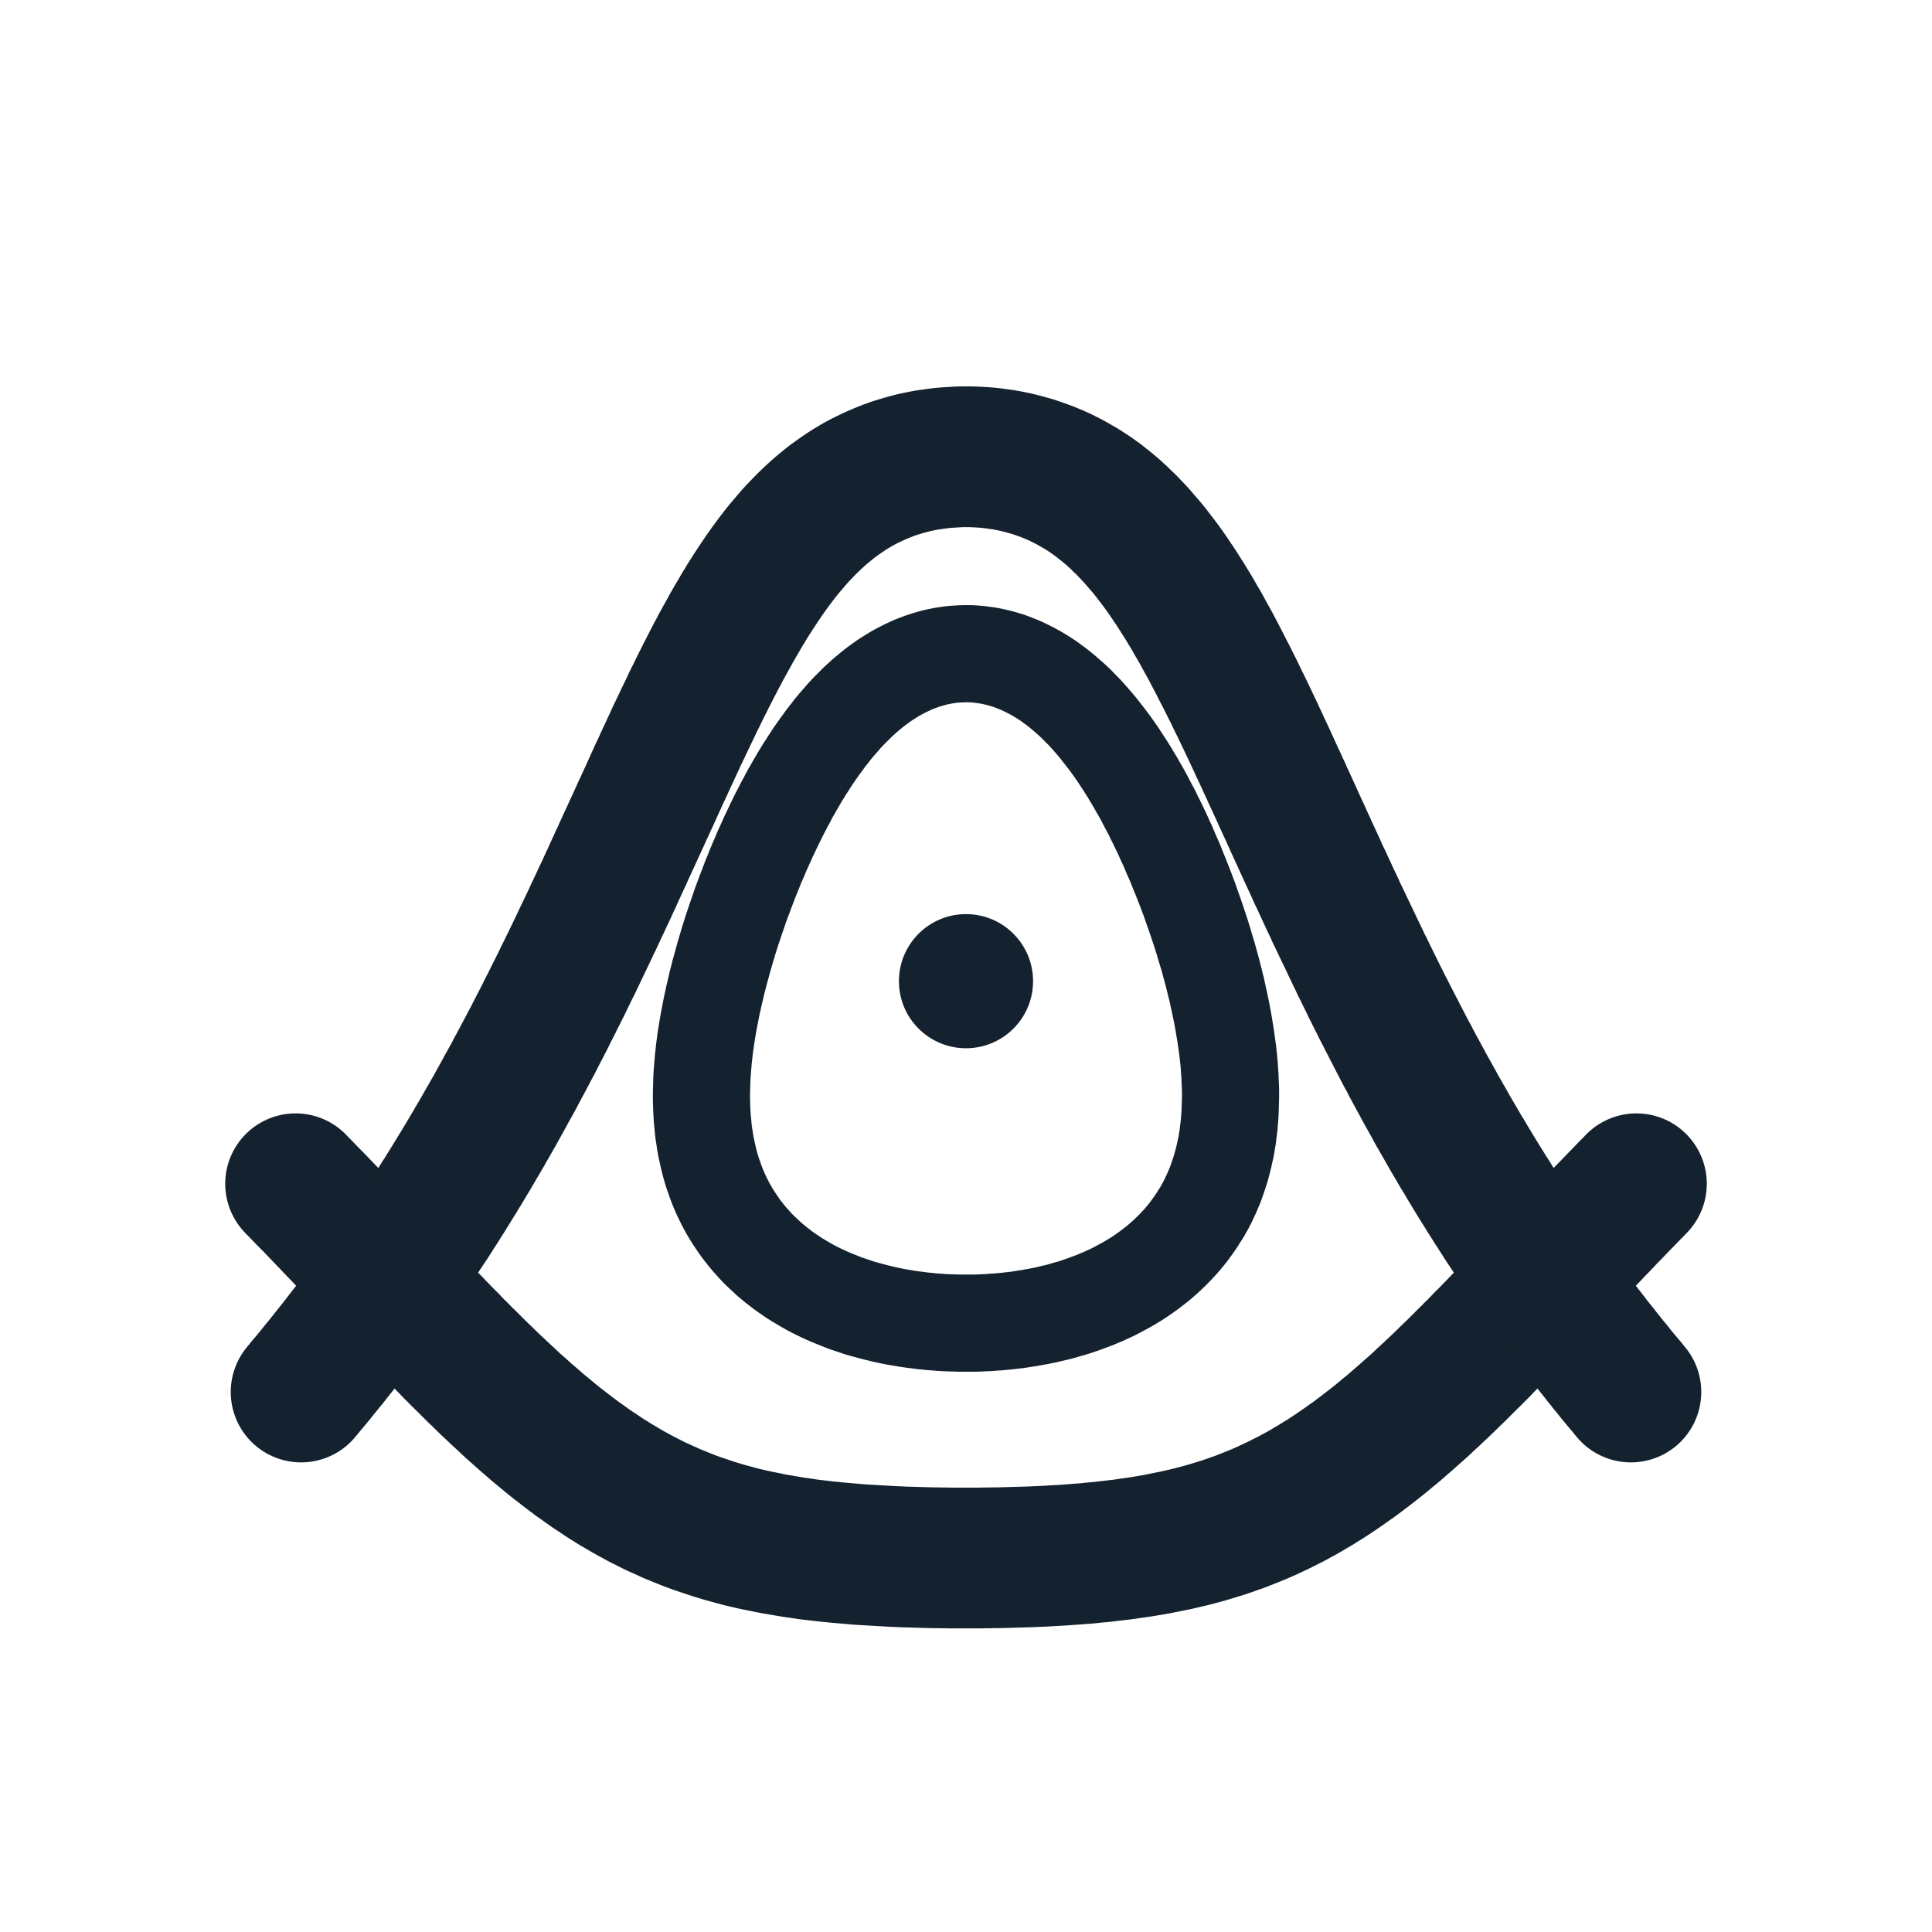
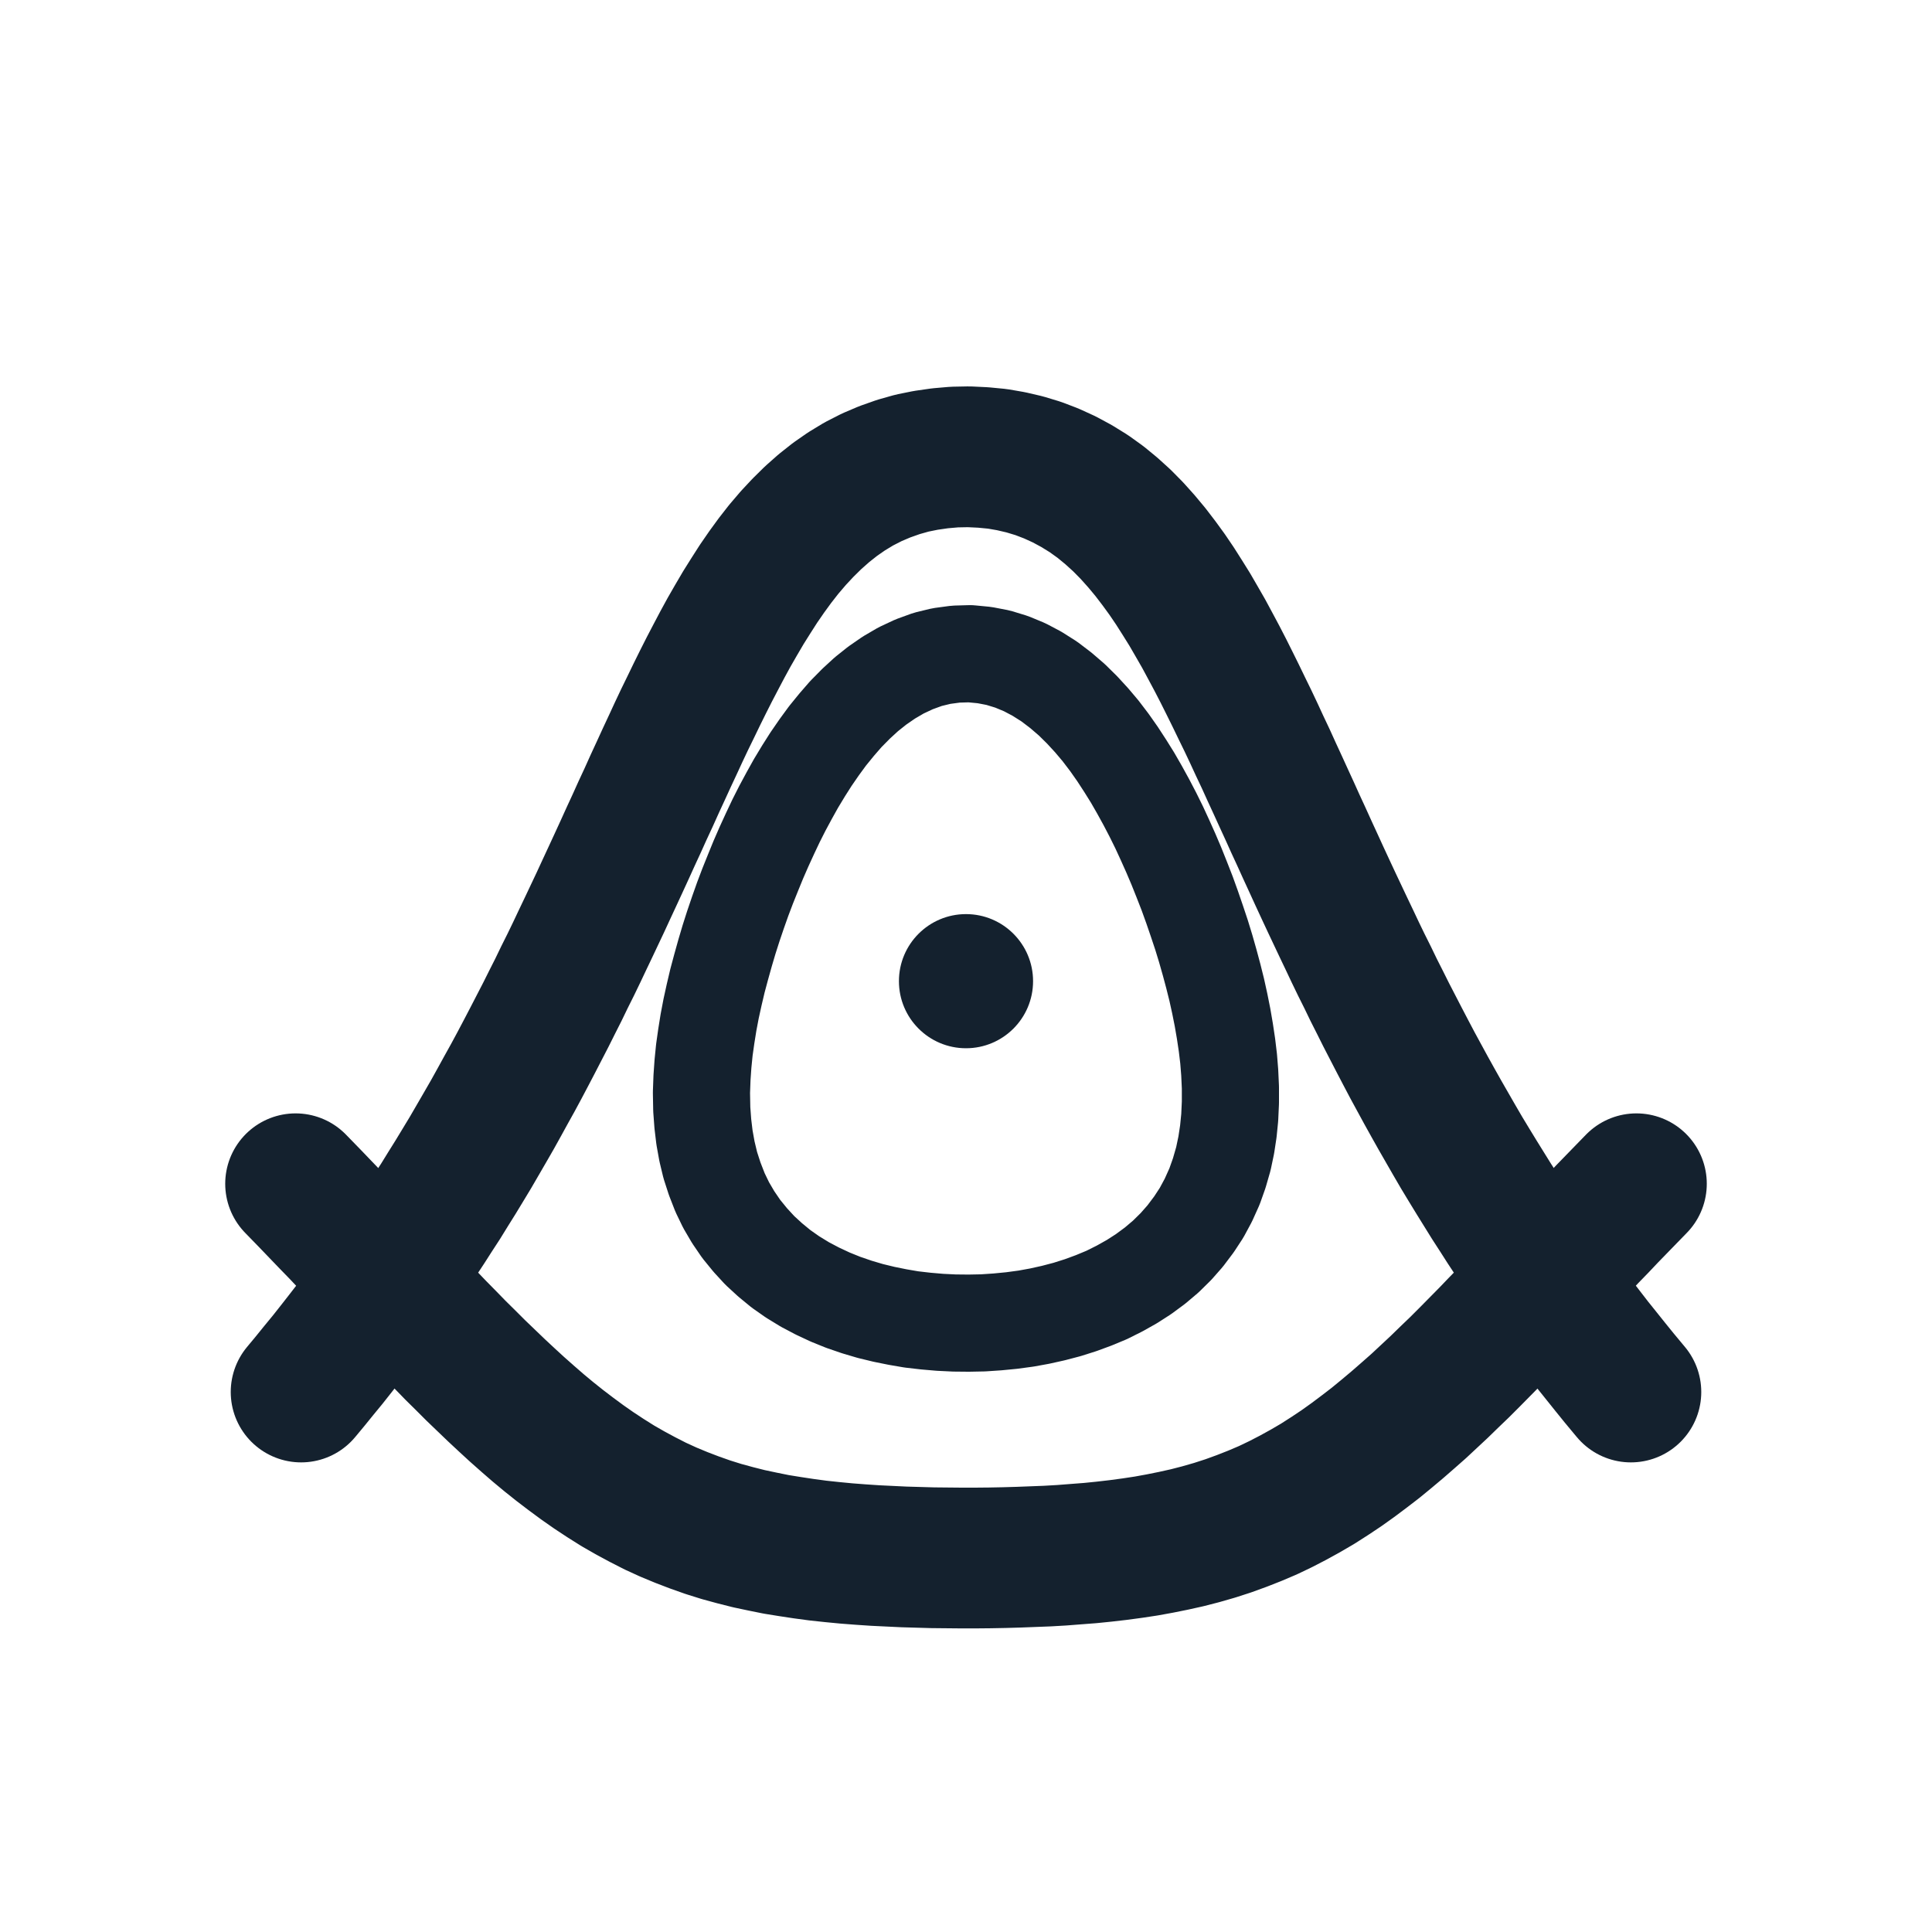
<svg xmlns="http://www.w3.org/2000/svg" height="256" width="256" viewBox="-23.00 -18.00 140.00 140.00" role="img" aria-label="VAFT mark">
  <g fill="none" stroke-linecap="round" stroke-linejoin="round">
-     <path d="M27.85,62.35 L27.87,62.71 L27.89,63.07 L27.93,63.43 L27.96,63.80 L28.00,64.12 L28.05,64.43 L28.10,64.78 L28.17,65.16 L28.25,65.52 L28.33,65.88 L28.42,66.24 L28.52,66.61 L28.63,66.97 L28.75,67.31 L28.85,67.60 L28.99,67.97 L29.14,68.33 L29.26,68.60 L29.39,68.87 L29.53,69.15 L29.67,69.42 L29.82,69.69 L29.98,69.96 L30.15,70.23 L30.33,70.50 L30.52,70.78 L30.71,71.05 L30.92,71.32 L31.12,71.57 L31.32,71.81 L31.52,72.03 L31.76,72.30 L32.01,72.56 L32.23,72.77 L32.46,72.98 L32.70,73.21 L32.94,73.41 L33.20,73.63 L33.45,73.82 L33.69,74.01 L33.94,74.19 L34.19,74.36 L34.48,74.56 L34.78,74.75 L35.08,74.93 L35.37,75.10 L35.67,75.27 L35.97,75.43 L36.27,75.58 L36.56,75.72 L36.86,75.86 L37.16,75.99 L37.45,76.11 L37.75,76.23 L38.05,76.35 L38.34,76.46 L38.64,76.56 L38.94,76.66 L39.23,76.76 L39.53,76.85 L39.83,76.93 L40.12,77.01 L40.42,77.09 L40.72,77.16 L41.01,77.23 L41.31,77.30 L41.61,77.36 L41.90,77.42 L42.20,77.47 L42.50,77.52 L42.80,77.57 L43.14,77.62 L43.49,77.66 L43.83,77.71 L44.18,77.74 L44.53,77.78 L44.87,77.80 L45.22,77.83 L45.57,77.85 L45.91,77.86 L46.26,77.87 L46.60,77.88 L46.95,77.88 L47.30,77.88 L47.64,77.88 L47.99,77.87 L48.33,77.85 L48.63,77.84 L48.98,77.81 L49.33,77.79 L49.63,77.76 L49.97,77.73 L50.31,77.69 L50.66,77.65 L51.01,77.60 L51.30,77.55 L51.60,77.51 L51.90,77.45 L52.19,77.40 L52.49,77.34 L52.79,77.28 L53.08,77.21 L53.38,77.14 L53.68,77.07 L53.98,76.99 L54.27,76.90 L54.57,76.82 L54.87,76.73 L55.16,76.63 L55.46,76.53 L55.76,76.42 L56.05,76.31 L56.35,76.20 L56.65,76.07 L56.94,75.95 L57.24,75.81 L57.53,75.68 L57.83,75.53 L58.13,75.37 L58.41,75.22 L58.72,75.05 L59.02,74.87 L59.32,74.69 L59.61,74.50 L59.86,74.33 L60.11,74.15 L60.36,73.97 L60.60,73.78 L60.85,73.59 L61.10,73.38 L61.35,73.16 L61.58,72.95 L61.84,72.70 L62.09,72.45 L62.30,72.23 L62.53,71.98 L62.73,71.75 L62.93,71.51 L63.13,71.26 L63.32,71.00 L63.52,70.72 L63.72,70.43 L63.90,70.14 L64.07,69.88 L64.23,69.60 L64.38,69.33 L64.52,69.06 L64.65,68.78 L64.81,68.44 L64.93,68.15 L65.06,67.85 L65.18,67.51 L65.30,67.16 L65.40,66.86 L65.50,66.53 L65.60,66.16 L65.69,65.79 L65.77,65.43 L65.85,65.07 L65.91,64.70 L65.97,64.34 L66.01,63.98 L66.06,63.61 L66.09,63.25 L66.12,62.89 L66.14,62.53 L66.15,62.16 L66.16,61.80 L66.17,61.44 L66.17,61.08 L66.16,60.71 L66.14,60.35 L66.13,59.99 L66.10,59.62 L66.08,59.26 L66.05,58.91 L66.01,58.54 L65.97,58.17 L65.92,57.81 L65.87,57.45 L65.82,57.09 L65.76,56.72 L65.70,56.36 L65.65,56.05 L65.59,55.73 L65.52,55.36 L65.45,55.02 L65.37,54.64 L65.30,54.33 L65.23,54.00 L65.16,53.68 L65.08,53.37 L65.01,53.07 L64.92,52.73 L64.83,52.37 L64.73,52.01 L64.63,51.64 L64.53,51.28 L64.42,50.92 L64.31,50.56 L64.22,50.24 L64.12,49.92 L64.02,49.60 L63.92,49.30 L63.82,49.00 L63.72,48.70 L63.62,48.41 L63.52,48.12 L63.42,47.84 L63.29,47.47 L63.18,47.15 L63.06,46.84 L62.93,46.49 L62.82,46.20 L62.68,45.85 L62.57,45.57 L62.43,45.23 L62.31,44.93 L62.19,44.62 L62.05,44.30 L61.89,43.94 L61.74,43.59 L61.62,43.30 L61.45,42.94 L61.30,42.60 L61.16,42.30 L61.03,42.03 L60.90,41.76 L60.77,41.49 L60.63,41.22 L60.50,40.94 L60.36,40.67 L60.21,40.40 L60.07,40.13 L59.93,39.86 L59.78,39.58 L59.63,39.31 L59.47,39.04 L59.32,38.77 L59.16,38.50 L58.99,38.22 L58.83,37.95 L58.66,37.68 L58.49,37.41 L58.31,37.14 L58.13,36.86 L57.95,36.59 L57.76,36.32 L57.57,36.05 L57.39,35.80 L57.19,35.54 L56.99,35.28 L56.79,35.03 L56.60,34.78 L56.40,34.54 L56.20,34.31 L56.00,34.08 L55.76,33.81 L55.51,33.54 L55.26,33.29 L55.03,33.05 L54.77,32.80 L54.52,32.58 L54.27,32.36 L54.03,32.15 L53.78,31.95 L53.53,31.75 L53.28,31.57 L53.04,31.39 L52.74,31.19 L52.44,31.00 L52.14,30.82 L51.85,30.66 L51.58,30.52 L51.30,30.38 L51.01,30.24 L50.71,30.12 L50.41,30.00 L50.12,29.89 L49.82,29.80 L49.52,29.71 L49.23,29.64 L48.93,29.57 L48.63,29.51 L48.34,29.47 L47.99,29.42 L47.64,29.39 L47.30,29.37 L46.95,29.37 L46.60,29.38 L46.26,29.40 L45.91,29.43 L45.57,29.48 L45.27,29.53 L44.97,29.59 L44.67,29.66 L44.38,29.74 L44.08,29.83 L43.78,29.93 L43.49,30.04 L43.20,30.15 L42.89,30.29 L42.60,30.43 L42.30,30.58 L42.00,30.74 L41.71,30.91 L41.41,31.10 L41.11,31.29 L40.87,31.46 L40.62,31.64 L40.37,31.83 L40.12,32.03 L39.88,32.23 L39.63,32.44 L39.38,32.67 L39.16,32.87 L38.94,33.09 L38.70,33.33 L38.44,33.59 L38.19,33.86 L37.95,34.14 L37.75,34.37 L37.55,34.60 L37.35,34.84 L37.16,35.09 L36.96,35.34 L36.77,35.59 L36.57,35.87 L36.37,36.14 L36.18,36.41 L35.99,36.68 L35.82,36.94 L35.63,37.23 L35.46,37.50 L35.28,37.77 L35.12,38.04 L34.95,38.31 L34.79,38.59 L34.63,38.86 L34.48,39.13 L34.32,39.40 L34.17,39.67 L34.03,39.95 L33.88,40.22 L33.74,40.49 L33.60,40.76 L33.46,41.03 L33.32,41.31 L33.19,41.58 L33.06,41.85 L32.93,42.12 L32.80,42.40 L32.65,42.71 L32.51,43.03 L32.36,43.36 L32.22,43.66 L32.07,44.03 L31.91,44.39 L31.76,44.74 L31.65,45.02 L31.52,45.35 L31.39,45.66 L31.27,45.97 L31.15,46.29 L31.02,46.62 L30.91,46.93 L30.77,47.29 L30.64,47.65 L30.53,47.98 L30.43,48.27 L30.33,48.55 L30.23,48.85 L30.13,49.15 L30.03,49.45 L29.94,49.74 L29.83,50.08 L29.74,50.38 L29.64,50.72 L29.54,51.06 L29.45,51.37 L29.35,51.74 L29.25,52.10 L29.15,52.46 L29.06,52.82 L28.96,53.19 L28.88,53.55 L28.80,53.89 L28.73,54.18 L28.65,54.55 L28.57,54.91 L28.50,55.27 L28.43,55.63 L28.36,56.00 L28.30,56.33 L28.25,56.63 L28.20,56.94 L28.15,57.27 L28.10,57.62 L28.05,57.99 L28.01,58.36 L27.97,58.72 L27.94,59.08 L27.91,59.44 L27.88,59.81 L27.86,60.17 L27.85,60.53 L27.84,60.89 L27.83,61.26 L27.83,61.62 L27.84,61.98 L27.85,62.35 Z" stroke="#14212e" stroke-width="7.04" />
-     <path d="M-1.18,82.87 L-0.98,82.63 L-0.79,82.39 L-0.59,82.16 L-0.39,81.92 L-0.19,81.68 L0.00,81.44 L0.20,81.19 L0.40,80.95 L0.60,80.70 L0.80,80.46 L0.99,80.21 L1.19,79.96 L1.39,79.71 L1.59,79.46 L1.78,79.21 L1.98,78.95 L2.18,78.69 L2.38,78.44 L2.58,78.18 L2.77,77.92 L2.96,77.67 L3.17,77.40 L3.37,77.13 L3.57,76.86 L3.76,76.60 L3.96,76.33 L4.16,76.06 L4.36,75.78 L4.56,75.51 L4.75,75.23 L4.95,74.96 L5.00,74.65 L4.77,74.41 L4.56,74.18 L4.34,73.95 L4.11,73.71 L3.86,73.45 L3.65,73.23 L3.42,72.98 L3.17,72.72 L2.96,72.50 L2.73,72.25 L2.48,71.99 L2.23,71.73 L2.01,71.50 L1.79,71.27 L1.54,71.01 L1.32,70.78 L1.09,70.54 L0.89,70.33 L0.65,70.08 L0.40,69.82 L0.19,69.60 L-0.04,69.36 L-0.29,69.10 L-0.52,68.87 L-0.74,68.65 L-0.96,68.42 L-1.18,68.19 L-1.40,67.97 L-1.58,67.78" stroke="#14212e" stroke-width="10.2" />
-     <path d="M5.10,74.77 L5.35,75.01 L5.59,75.27 L5.81,75.49 L6.04,75.74 L6.29,76.00 L6.50,76.22 L6.73,76.46 L6.98,76.72 L7.19,76.94 L7.43,77.19 L7.67,77.45 L7.89,77.67 L8.12,77.91 L8.33,78.12 L8.56,78.37 L8.81,78.62 L9.03,78.85 L9.26,79.08 L9.48,79.30 L9.70,79.53 L9.92,79.76 L10.15,79.98 L10.37,80.21 L10.59,80.43 L10.83,80.66 L11.09,80.92 L11.33,81.16 L11.56,81.39 L11.78,81.60 L12.03,81.84 L12.27,82.08 L12.50,82.30 L12.72,82.51 L12.97,82.74 L13.21,82.97 L13.46,83.20 L13.71,83.43 L13.95,83.66 L14.20,83.89 L14.45,84.11 L14.70,84.33 L14.94,84.55 L15.19,84.77 L15.44,84.98 L15.69,85.20 L15.93,85.41 L16.18,85.62 L16.43,85.82 L16.68,86.03 L16.92,86.23 L17.17,86.43 L17.42,86.63 L17.67,86.82 L17.91,87.01 L18.16,87.20 L18.41,87.39 L18.65,87.57 L18.90,87.76 L19.15,87.93 L19.40,88.11 L19.64,88.28 L19.89,88.46 L20.17,88.64 L20.44,88.82 L20.72,89.01 L20.98,89.18 L21.28,89.36 L21.57,89.55 L21.87,89.72 L22.17,89.90 L22.46,90.07 L22.76,90.24 L23.06,90.40 L23.33,90.55 L23.60,90.69 L23.90,90.84 L24.19,90.99 L24.49,91.14 L24.78,91.27 L25.09,91.41 L25.38,91.54 L25.68,91.68 L25.98,91.80 L26.27,91.92 L26.57,92.04 L26.87,92.16 L27.16,92.27 L27.46,92.38 L27.76,92.48 L28.05,92.58 L28.35,92.68 L28.65,92.78 L28.94,92.87 L29.24,92.96 L29.54,93.05 L29.83,93.13 L30.13,93.21 L30.43,93.29 L30.72,93.37 L31.02,93.44 L31.32,93.51 L31.62,93.58 L31.91,93.64 L32.21,93.70 L32.51,93.76 L32.80,93.82 L33.10,93.88 L33.40,93.93 L33.69,93.98 L33.99,94.03 L34.29,94.08 L34.58,94.13 L34.88,94.17 L35.23,94.22 L35.55,94.27 L35.87,94.31 L36.22,94.35 L36.56,94.39 L36.91,94.43 L37.25,94.46 L37.60,94.50 L37.95,94.53 L38.29,94.56 L38.64,94.59 L38.99,94.62 L39.33,94.65 L39.68,94.67 L40.02,94.69 L40.37,94.71 L40.72,94.73 L41.06,94.75 L41.41,94.77 L41.76,94.79 L42.10,94.80 L42.45,94.82 L42.80,94.83 L43.14,94.84 L43.49,94.85 L43.83,94.86 L44.18,94.87 L44.53,94.88 L44.87,94.88 L45.22,94.89 L45.57,94.89 L45.91,94.90 L46.26,94.90 L46.60,94.90 L46.95,94.90 L47.30,94.90 L47.64,94.90 L47.99,94.90 L48.34,94.89 L48.68,94.89 L49.03,94.88 L49.37,94.88 L49.72,94.87 L50.07,94.86 L50.41,94.85 L50.76,94.84 L51.11,94.83 L51.45,94.82 L51.80,94.81 L52.14,94.79 L52.49,94.78 L52.84,94.76 L53.18,94.74 L53.53,94.72 L53.88,94.70 L54.22,94.68 L54.57,94.65 L54.91,94.63 L55.21,94.60 L55.56,94.58 L55.90,94.55 L56.25,94.51 L56.60,94.48 L56.92,94.45 L57.24,94.41 L57.59,94.37 L57.93,94.33 L58.28,94.29 L58.63,94.24 L58.97,94.19 L59.32,94.14 L59.61,94.10 L59.91,94.05 L60.21,94.00 L60.50,93.95 L60.80,93.90 L61.10,93.84 L61.40,93.78 L61.69,93.72 L61.99,93.66 L62.29,93.60 L62.58,93.53 L62.88,93.46 L63.18,93.39 L63.47,93.32 L63.77,93.24 L64.07,93.16 L64.36,93.08 L64.66,92.99 L64.96,92.90 L65.25,92.81 L65.55,92.72 L65.85,92.62 L66.14,92.52 L66.44,92.41 L66.74,92.31 L67.03,92.20 L67.33,92.08 L67.63,91.96 L67.93,91.84 L68.20,91.73 L68.52,91.59 L68.82,91.46 L69.11,91.32 L69.41,91.18 L69.71,91.04 L70.00,90.89 L70.30,90.74 L70.60,90.59 L70.89,90.43 L71.17,90.28 L71.44,90.13 L71.73,89.96 L72.03,89.78 L72.33,89.61 L72.62,89.42 L72.92,89.24 L73.22,89.05 L73.52,88.85 L73.81,88.66 L74.10,88.46 L74.36,88.28 L74.60,88.11 L74.85,87.93 L75.10,87.76 L75.35,87.57 L75.59,87.39 L75.84,87.20 L76.09,87.01 L76.32,86.83 L76.58,86.63 L76.83,86.43 L77.08,86.23 L77.32,86.03 L77.56,85.83 L77.82,85.62 L78.07,85.41 L78.31,85.20 L78.56,84.98 L78.81,84.77 L79.04,84.56 L79.30,84.33 L79.55,84.11 L79.80,83.89 L80.05,83.66 L80.29,83.43 L80.54,83.20 L80.79,82.97 L81.02,82.75 L81.28,82.51 L81.50,82.30 L81.73,82.08 L81.97,81.84 L82.22,81.60 L82.44,81.39 L82.67,81.16 L82.90,80.93 L83.11,80.72 L83.35,80.48 L83.61,80.23 L83.85,79.98 L84.08,79.76 L84.30,79.53 L84.52,79.30 L84.74,79.08 L84.97,78.85 L85.19,78.62 L85.41,78.40 L85.64,78.16 L85.85,77.94 L86.08,77.70 L86.33,77.45 L86.55,77.22 L86.77,76.98 L86.98,76.76 L87.22,76.52 L87.47,76.26 L87.68,76.04 L87.91,75.79 L88.16,75.53 L88.37,75.31 L88.60,75.06 L88.85,74.79 L88.72,74.50 L88.53,74.22 L88.36,73.98 L88.16,73.69 L87.96,73.41 L87.77,73.14 L87.59,72.86 L87.42,72.61 L87.22,72.32 L87.03,72.05 L86.85,71.78 L86.67,71.51 L86.49,71.23 L86.31,70.96 L86.13,70.69 L85.95,70.42 L85.78,70.15 L85.60,69.87 L85.44,69.61 L85.25,69.33 L85.09,69.07 L84.91,68.78 L84.74,68.52 L84.57,68.24 L84.40,67.97 L84.23,67.70 L84.06,67.42 L83.90,67.16 L83.73,66.88 L83.57,66.61 L83.41,66.35 L83.24,66.06 L83.08,65.79 L82.91,65.52 L82.75,65.25 L82.59,64.97 L82.43,64.70 L82.27,64.43 L82.12,64.17 L81.96,63.89 L81.80,63.61 L81.65,63.34 L81.49,63.07 L81.34,62.80 L81.18,62.53 L81.03,62.26 L80.89,61.99 L80.74,61.73 L80.59,61.46 L80.44,61.19 L80.29,60.92 L80.14,60.65 L80.00,60.38 L79.85,60.11 L79.70,59.83 L79.55,59.56 L79.40,59.28 L79.25,59.00 L79.11,58.72 L78.96,58.45 L78.81,58.17 L78.67,57.90 L78.53,57.63 L78.39,57.36 L78.25,57.09 L78.11,56.81 L77.97,56.55 L77.83,56.27 L77.69,56.00 L77.55,55.73 L77.41,55.45 L77.27,55.18 L77.13,54.91 L77.00,54.64 L76.86,54.37 L76.72,54.09 L76.59,53.82 L76.45,53.55 L76.32,53.28 L76.19,53.01 L76.05,52.73 L75.92,52.46 L75.79,52.19 L75.65,51.92 L75.52,51.64 L75.39,51.37 L75.26,51.10 L75.13,50.83 L75.00,50.56 L74.87,50.28 L74.74,50.01 L74.61,49.74 L74.48,49.47 L74.35,49.20 L74.22,48.92 L74.09,48.65 L73.96,48.38 L73.83,48.11 L73.71,47.84 L73.58,47.56 L73.45,47.29 L73.32,47.02 L73.20,46.75 L73.07,46.47 L72.92,46.15 L72.78,45.84 L72.62,45.51 L72.48,45.21 L72.33,44.87 L72.19,44.57 L72.03,44.22 L71.90,43.94 L71.73,43.57 L71.61,43.30 L71.44,42.94 L71.29,42.60 L71.15,42.30 L70.99,41.95 L70.86,41.67 L70.70,41.31 L70.55,40.98 L70.41,40.67 L70.25,40.33 L70.12,40.04 L69.95,39.68 L69.81,39.35 L69.66,39.04 L69.51,38.70 L69.37,38.41 L69.21,38.06 L69.08,37.77 L68.91,37.41 L68.79,37.14 L68.62,36.77 L68.47,36.45 L68.32,36.14 L68.20,35.87 L68.07,35.59 L67.94,35.32 L67.82,35.05 L67.69,34.78 L67.56,34.51 L67.43,34.23 L67.30,33.96 L67.17,33.69 L67.04,33.42 L66.91,33.15 L66.77,32.87 L66.64,32.60 L66.51,32.33 L66.38,32.06 L66.24,31.79 L66.10,31.51 L65.97,31.24 L65.83,30.97 L65.69,30.70 L65.55,30.43 L65.41,30.15 L65.27,29.88 L65.13,29.61 L64.99,29.34 L64.84,29.06 L64.70,28.79 L64.55,28.52 L64.40,28.25 L64.25,27.98 L64.10,27.70 L63.95,27.43 L63.79,27.16 L63.63,26.89 L63.48,26.62 L63.32,26.34 L63.15,26.07 L62.99,25.80 L62.83,25.54 L62.65,25.26 L62.48,24.99 L62.30,24.71 L62.14,24.46 L61.94,24.17 L61.76,23.90 L61.57,23.62 L61.40,23.38 L61.20,23.10 L61.00,22.83 L60.80,22.57 L60.60,22.31 L60.41,22.06 L60.21,21.81 L60.01,21.57 L59.81,21.34 L59.61,21.11 L59.37,20.83 L59.12,20.56 L58.87,20.30 L58.63,20.04 L58.39,19.82 L58.13,19.56 L57.88,19.33 L57.64,19.11 L57.40,18.91 L57.14,18.69 L56.89,18.50 L56.65,18.30 L56.40,18.12 L56.15,17.94 L55.90,17.77 L55.61,17.58 L55.31,17.39 L55.01,17.22 L54.72,17.05 L54.42,16.89 L54.12,16.74 L53.83,16.59 L53.54,16.46 L53.23,16.33 L52.94,16.21 L52.65,16.10 L52.34,15.99 L52.05,15.89 L51.75,15.79 L51.45,15.71 L51.16,15.63 L50.86,15.55 L50.56,15.48 L50.26,15.42 L49.97,15.36 L49.67,15.31 L49.37,15.27 L49.03,15.22 L48.68,15.18 L48.34,15.15 L47.99,15.13 L47.64,15.11 L47.30,15.10 L46.95,15.10 L46.60,15.10 L46.26,15.12 L45.91,15.14 L45.57,15.16 L45.25,15.19 L44.92,15.23 L44.58,15.28 L44.28,15.32 L43.98,15.37 L43.69,15.43 L43.39,15.49 L43.09,15.56 L42.80,15.64 L42.50,15.72 L42.20,15.81 L41.90,15.90 L41.61,16.00 L41.31,16.11 L41.01,16.23 L40.72,16.35 L40.42,16.48 L40.12,16.62 L39.83,16.76 L39.53,16.91 L39.23,17.07 L38.94,17.24 L38.64,17.42 L38.34,17.61 L38.05,17.81 L37.80,17.98 L37.55,18.16 L37.30,18.34 L37.06,18.53 L36.82,18.73 L36.56,18.94 L36.31,19.16 L36.09,19.36 L35.82,19.61 L35.57,19.85 L35.33,20.09 L35.08,20.35 L34.83,20.61 L34.58,20.88 L34.34,21.16 L34.14,21.40 L33.94,21.63 L33.74,21.87 L33.54,22.12 L33.35,22.37 L33.15,22.63 L32.95,22.90 L32.75,23.17 L32.56,23.44 L32.37,23.71 L32.18,23.99 L32.01,24.24 L31.82,24.53 L31.64,24.80 L31.47,25.07 L31.29,25.35 L31.12,25.62 L30.96,25.89 L30.79,26.16 L30.63,26.44 L30.48,26.70 L30.31,26.98 L30.16,27.25 L30.00,27.52 L29.85,27.80 L29.70,28.07 L29.55,28.34 L29.40,28.61 L29.25,28.88 L29.11,29.16 L28.96,29.43 L28.82,29.70 L28.68,29.97 L28.54,30.24 L28.40,30.51 L28.26,30.79 L28.12,31.06 L27.99,31.33 L27.85,31.60 L27.71,31.88 L27.58,32.15 L27.45,32.42 L27.31,32.69 L27.18,32.96 L27.05,33.24 L26.92,33.51 L26.79,33.78 L26.66,34.05 L26.53,34.32 L26.40,34.60 L26.27,34.87 L26.14,35.14 L26.01,35.41 L25.89,35.68 L25.76,35.96 L25.63,36.23 L25.51,36.50 L25.34,36.86 L25.18,37.20 L25.05,37.50 L24.89,37.84 L24.75,38.13 L24.59,38.49 L24.46,38.77 L24.30,39.13 L24.15,39.46 L24.01,39.77 L23.85,40.11 L23.72,40.40 L23.55,40.76 L23.43,41.03 L23.26,41.40 L23.11,41.73 L22.97,42.03 L22.81,42.38 L22.68,42.67 L22.51,43.03 L22.36,43.36 L22.22,43.66 L22.07,44.01 L21.93,44.30 L21.77,44.65 L21.64,44.93 L21.47,45.30 L21.33,45.62 L21.18,45.93 L21.03,46.26 L20.89,46.57 L20.76,46.84 L20.63,47.11 L20.51,47.38 L20.38,47.65 L20.25,47.93 L20.12,48.20 L20.00,48.47 L19.87,48.74 L19.74,49.01 L19.61,49.29 L19.48,49.56 L19.35,49.83 L19.22,50.10 L19.09,50.38 L18.96,50.65 L18.83,50.92 L18.70,51.19 L18.57,51.46 L18.44,51.74 L18.30,52.01 L18.17,52.28 L18.04,52.55 L17.90,52.82 L17.77,53.10 L17.64,53.37 L17.50,53.64 L17.37,53.91 L17.23,54.18 L17.09,54.46 L16.96,54.73 L16.82,55.00 L16.68,55.27 L16.55,55.54 L16.41,55.82 L16.27,56.09 L16.13,56.36 L15.99,56.63 L15.85,56.90 L15.71,57.18 L15.57,57.45 L15.42,57.72 L15.28,57.99 L15.14,58.26 L14.99,58.54 L14.85,58.81 L14.70,59.08 L14.56,59.35 L14.41,59.62 L14.27,59.90 L14.12,60.17 L13.97,60.44 L13.82,60.71 L13.67,60.98 L13.52,61.26 L13.37,61.53 L13.22,61.80 L13.07,62.07 L12.92,62.35 L12.77,62.61 L12.62,62.87 L12.47,63.14 L12.30,63.43 L12.14,63.71 L11.99,63.98 L11.83,64.25 L11.68,64.51 L11.51,64.79 L11.35,65.07 L11.19,65.34 L11.04,65.60 L10.87,65.88 L10.71,66.15 L10.54,66.43 L10.38,66.70 L10.21,66.97 L10.05,67.24 L9.88,67.51 L9.71,67.79 L9.55,68.05 L9.37,68.33 L9.21,68.60 L9.03,68.87 L8.86,69.15 L8.69,69.42 L8.51,69.69 L8.34,69.96 L8.17,70.23 L7.99,70.51 L7.82,70.76 L7.63,71.05 L7.45,71.32 L7.28,71.58 L7.09,71.87 L6.91,72.14 L6.73,72.40 L6.54,72.68 L6.35,72.95 L6.16,73.23 L5.99,73.48 L5.79,73.77 L5.60,74.04 L5.41,74.32 L5.21,74.59 L5.10,74.77" stroke="#14212e" stroke-width="10.2" />
-     <path d="M95.58,67.78 L95.33,68.04 L95.08,68.29 L94.87,68.51 L94.64,68.75 L94.43,68.96 L94.19,69.21 L93.95,69.46 L93.73,69.69 L93.50,69.92 L93.29,70.14 L93.06,70.39 L92.81,70.65 L92.59,70.87 L92.36,71.11 L92.12,71.37 L91.90,71.59 L91.67,71.84 L91.42,72.10 L91.21,72.32 L90.98,72.56 L90.73,72.82 L90.52,73.05 L90.29,73.29 L90.04,73.55 L89.83,73.77 L89.59,74.02 L89.35,74.28 L89.10,74.55 L88.97,74.86 L89.17,75.13 L89.37,75.40 L89.54,75.65 L89.74,75.92 L89.94,76.19 L90.14,76.46 L90.33,76.73 L90.53,77.00 L90.73,77.26 L90.93,77.52 L91.13,77.79 L91.31,78.03 L91.52,78.31 L91.72,78.57 L91.92,78.82 L92.12,79.08 L92.31,79.33 L92.50,79.57 L92.71,79.83 L92.91,80.08 L93.10,80.33 L93.30,80.57 L93.50,80.83 L93.70,81.07 L93.90,81.31 L94.09,81.56 L94.29,81.80 L94.49,82.04 L94.69,82.28 L94.89,82.51 L95.08,82.75 L95.18,82.87" stroke="#14212e" stroke-width="10.2" />
+     <path d="M27.85,62.35 L27.93,63.43 L28.05,64.43 L28.23,65.43 L28.47,66.43 L28.79,67.42 L29.18,68.42 L29.62,69.33 L30.13,70.20 L30.71,71.05 L31.37,71.86 L32.06,72.61 L32.80,73.29 L33.59,73.94 L34.43,74.53 L35.33,75.08 L36.22,75.55 L37.16,75.99 L38.10,76.37 L39.09,76.71 L40.07,77.00 L41.06,77.24 L42.05,77.44 L43.04,77.61 L44.08,77.73 L45.12,77.82 L46.16,77.87 L47.20,77.88 L48.24,77.86 L49.28,77.79 L50.31,77.69 L51.35,77.55 L52.34,77.37 L53.33,77.15 L54.32,76.89 L55.30,76.58 L56.25,76.23 L57.19,75.84 L58.13,75.37 L59.02,74.87 L59.86,74.33 L60.70,73.71 L61.48,73.05 L62.22,72.32 L62.88,71.57 L63.52,70.72 L64.07,69.88 L64.56,68.97 L65.01,67.97 L65.35,67.01 L65.65,65.97 L65.86,64.97 L66.01,63.98 L66.11,62.98 L66.16,61.89 L66.16,60.80 L66.11,59.72 L66.03,58.72 L65.91,57.72 L65.76,56.72 L65.59,55.73 L65.39,54.73 L65.17,53.73 L64.92,52.73 L64.66,51.76 L64.37,50.74 L64.07,49.76 L63.73,48.74 L63.39,47.75 L63.03,46.75 L62.64,45.75 L62.24,44.75 L61.84,43.81 L61.41,42.85 L60.99,41.94 L60.54,41.03 L60.07,40.13 L59.57,39.22 L59.07,38.35 L58.54,37.50 L57.98,36.64 L57.39,35.80 L56.75,34.96 L56.10,34.19 L55.41,33.44 L54.67,32.71 L53.88,32.03 L53.04,31.39 L52.14,30.82 L51.25,30.35 L50.31,29.96 L49.33,29.66 L48.34,29.47 L47.30,29.37 L46.26,29.40 L45.22,29.54 L44.23,29.78 L43.24,30.14 L42.30,30.58 L41.41,31.10 L40.57,31.68 L39.78,32.31 L39.04,32.99 L38.29,33.75 L37.63,34.51 L36.97,35.32 L36.37,36.14 L35.77,37.01 L35.23,37.86 L34.68,38.77 L34.19,39.65 L33.69,40.58 L33.23,41.49 L32.80,42.40 L32.36,43.36 L31.95,44.30 L31.57,45.23 L31.18,46.20 L30.82,47.15 L30.48,48.11 L30.14,49.11 L29.83,50.08 L29.54,51.06 L29.25,52.10 L28.99,53.07 L28.75,54.09 L28.53,55.09 L28.34,56.09 L28.18,57.09 L28.04,58.08 L27.94,59.08 L27.87,60.08 L27.83,61.17 L27.85,62.25 L27.85,62.35 Z" stroke="#14212e" stroke-width="7.04" />
+     <path d="M-1.18,82.87 L-0.54,82.10 L0.10,81.31 L0.75,80.52 L1.39,79.71 L2.03,78.89 L2.68,78.05 L3.30,77.22 L3.91,76.40 L4.50,75.58 L5.10,74.77 L4.41,74.02 L3.71,73.29 L3.02,72.56 L2.33,71.84 L1.64,71.11 L0.94,70.39 L0.20,69.62 L-0.52,68.87 L-1.22,68.15 L-1.58,67.78" stroke="#14212e" stroke-width="10.2" />
+     <path d="M5.10,74.77 L5.81,75.49 L6.50,76.22 L7.19,76.94 L7.89,77.67 L8.59,78.40 L9.30,79.12 L10.01,79.85 L10.74,80.57 L11.47,81.30 L12.22,82.02 L12.97,82.74 L13.71,83.43 L14.45,84.11 L15.24,84.81 L16.00,85.47 L16.77,86.11 L17.56,86.74 L18.36,87.35 L19.20,87.97 L20.03,88.55 L20.88,89.11 L21.77,89.67 L22.66,90.18 L23.55,90.66 L24.49,91.14 L25.43,91.57 L26.37,91.96 L27.31,92.32 L28.30,92.67 L29.29,92.98 L30.28,93.25 L31.27,93.50 L32.26,93.71 L33.25,93.91 L34.24,94.07 L35.23,94.22 L36.27,94.36 L37.30,94.47 L38.34,94.57 L39.38,94.65 L40.42,94.72 L41.46,94.77 L42.50,94.82 L43.54,94.85 L44.58,94.88 L45.61,94.89 L46.65,94.90 L47.69,94.90 L48.73,94.89 L49.77,94.87 L50.81,94.84 L51.85,94.80 L52.89,94.76 L53.93,94.70 L54.96,94.62 L56.00,94.54 L56.99,94.44 L58.03,94.32 L59.07,94.18 L60.06,94.03 L61.05,93.85 L62.04,93.65 L63.03,93.43 L64.00,93.18 L65.01,92.89 L66.00,92.57 L66.99,92.21 L67.93,91.84 L68.87,91.44 L69.79,91.00 L70.70,90.53 L71.59,90.04 L72.48,89.52 L73.37,88.95 L74.21,88.39 L75.05,87.79 L75.85,87.19 L76.67,86.56 L77.45,85.92 L78.26,85.24 L79.04,84.56 L79.80,83.89 L80.54,83.20 L81.28,82.51 L82.02,81.79 L82.77,81.07 L83.51,80.33 L84.25,79.58 L84.97,78.85 L85.67,78.12 L86.37,77.40 L87.07,76.67 L87.76,75.95 L88.45,75.22 L88.53,74.22 L87.91,73.34 L87.34,72.50 L86.77,71.66 L86.19,70.78 L85.64,69.92 L85.09,69.07 L84.55,68.20 L84.01,67.33 L83.46,66.43 L82.91,65.52 L82.38,64.61 L81.88,63.74 L81.34,62.80 L80.84,61.91 L80.34,61.01 L79.85,60.11 L79.35,59.19 L78.86,58.26 L78.39,57.36 L77.92,56.45 L77.45,55.54 L77.00,54.64 L76.54,53.73 L76.10,52.82 L75.65,51.92 L75.21,51.01 L74.78,50.10 L74.35,49.20 L73.92,48.29 L73.49,47.38 L73.07,46.48 L72.62,45.51 L72.19,44.57 L71.73,43.57 L71.29,42.60 L70.86,41.67 L70.45,40.76 L70.00,39.78 L69.58,38.86 L69.16,37.95 L68.72,36.98 L68.28,36.05 L67.86,35.14 L67.43,34.23 L66.99,33.33 L66.55,32.42 L66.10,31.51 L65.65,30.61 L65.18,29.70 L64.71,28.82 L64.22,27.91 L63.72,27.04 L63.21,26.16 L62.68,25.31 L62.14,24.46 L61.57,23.62 L60.98,22.81 L60.36,22.00 L59.71,21.22 L59.02,20.45 L58.30,19.72 L57.54,19.03 L56.75,18.38 L55.90,17.77 L55.01,17.22 L54.12,16.74 L53.18,16.31 L52.24,15.95 L51.25,15.65 L50.26,15.42 L49.28,15.25 L48.24,15.15 L47.20,15.10 L46.16,15.12 L45.12,15.21 L44.08,15.36 L43.09,15.56 L42.10,15.84 L41.11,16.19 L40.17,16.59 L39.23,17.07 L38.34,17.61 L37.52,18.18 L36.71,18.82 L35.92,19.52 L35.18,20.25 L34.49,20.99 L33.79,21.81 L33.15,22.63 L32.56,23.44 L31.96,24.31 L31.41,25.17 L30.87,26.03 L30.33,26.95 L29.83,27.82 L29.35,28.70 L28.87,29.61 L28.40,30.51 L27.94,31.42 L27.49,32.33 L27.05,33.24 L26.61,34.14 L26.18,35.05 L25.76,35.96 L25.33,36.88 L24.89,37.84 L24.46,38.77 L24.01,39.77 L23.55,40.76 L23.14,41.67 L22.71,42.60 L22.27,43.57 L21.82,44.55 L21.39,45.48 L20.93,46.47 L20.51,47.38 L20.08,48.29 L19.65,49.20 L19.22,50.10 L18.79,51.01 L18.35,51.92 L17.90,52.82 L17.46,53.73 L17.00,54.64 L16.55,55.54 L16.08,56.45 L15.61,57.36 L15.14,58.26 L14.66,59.17 L14.17,60.08 L13.67,60.98 L13.17,61.89 L12.67,62.79 L12.14,63.71 L11.63,64.59 L11.09,65.52 L10.54,66.43 L10.00,67.32 L9.45,68.20 L8.92,69.06 L8.36,69.92 L7.81,70.78 L7.23,71.66 L6.66,72.50 L6.09,73.34 L5.50,74.19 L5.10,74.77" stroke="#14212e" stroke-width="10.2" />
+     <path d="M95.58,67.78 L94.87,68.51 L94.16,69.24 L93.46,69.96 L92.77,70.69 L92.07,71.41 L91.38,72.14 L90.69,72.86 L90.00,73.59 L89.31,74.32 L89.35,75.37 L89.94,76.19 L90.56,77.04 L91.17,77.85 L91.80,78.67 L92.41,79.46 L93.06,80.27 L93.70,81.07 L94.34,81.86 L94.98,82.63 L95.18,82.87" stroke="#14212e" stroke-width="10.2" />
    <circle cx="47.00" cy="53.10" r="4.86" fill="#14212e" stroke="none" />
  </g>
</svg>
